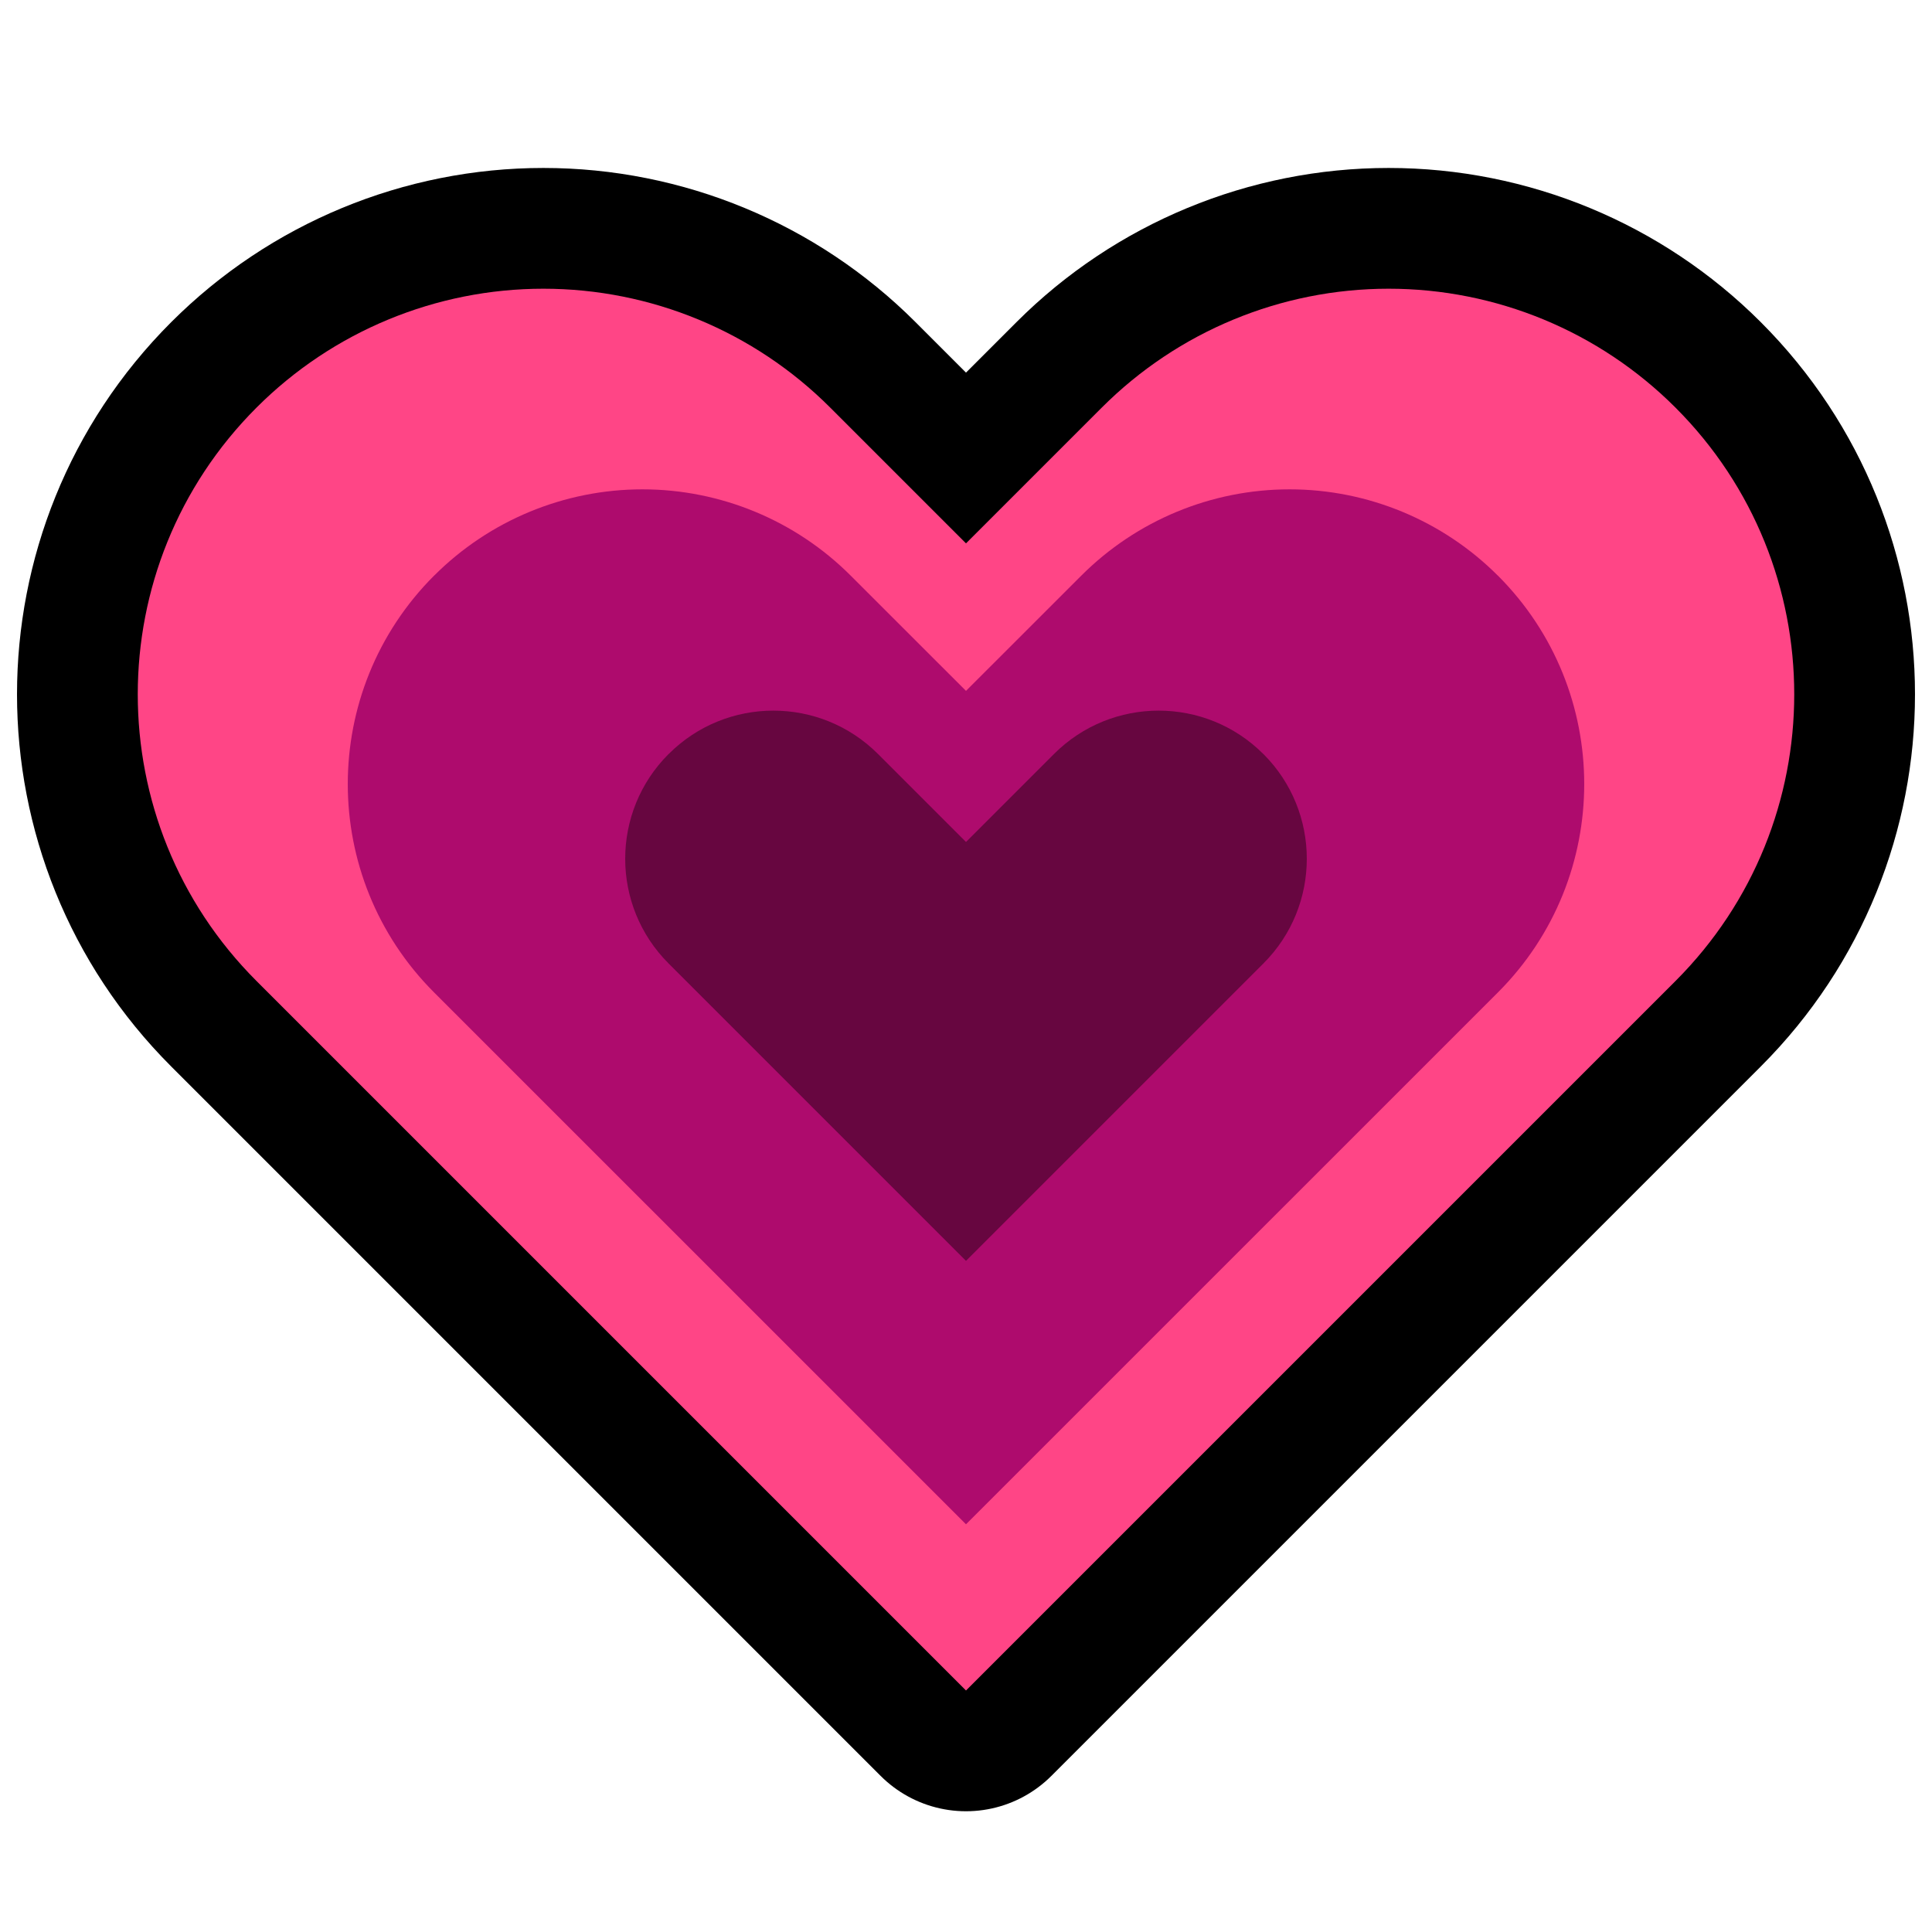
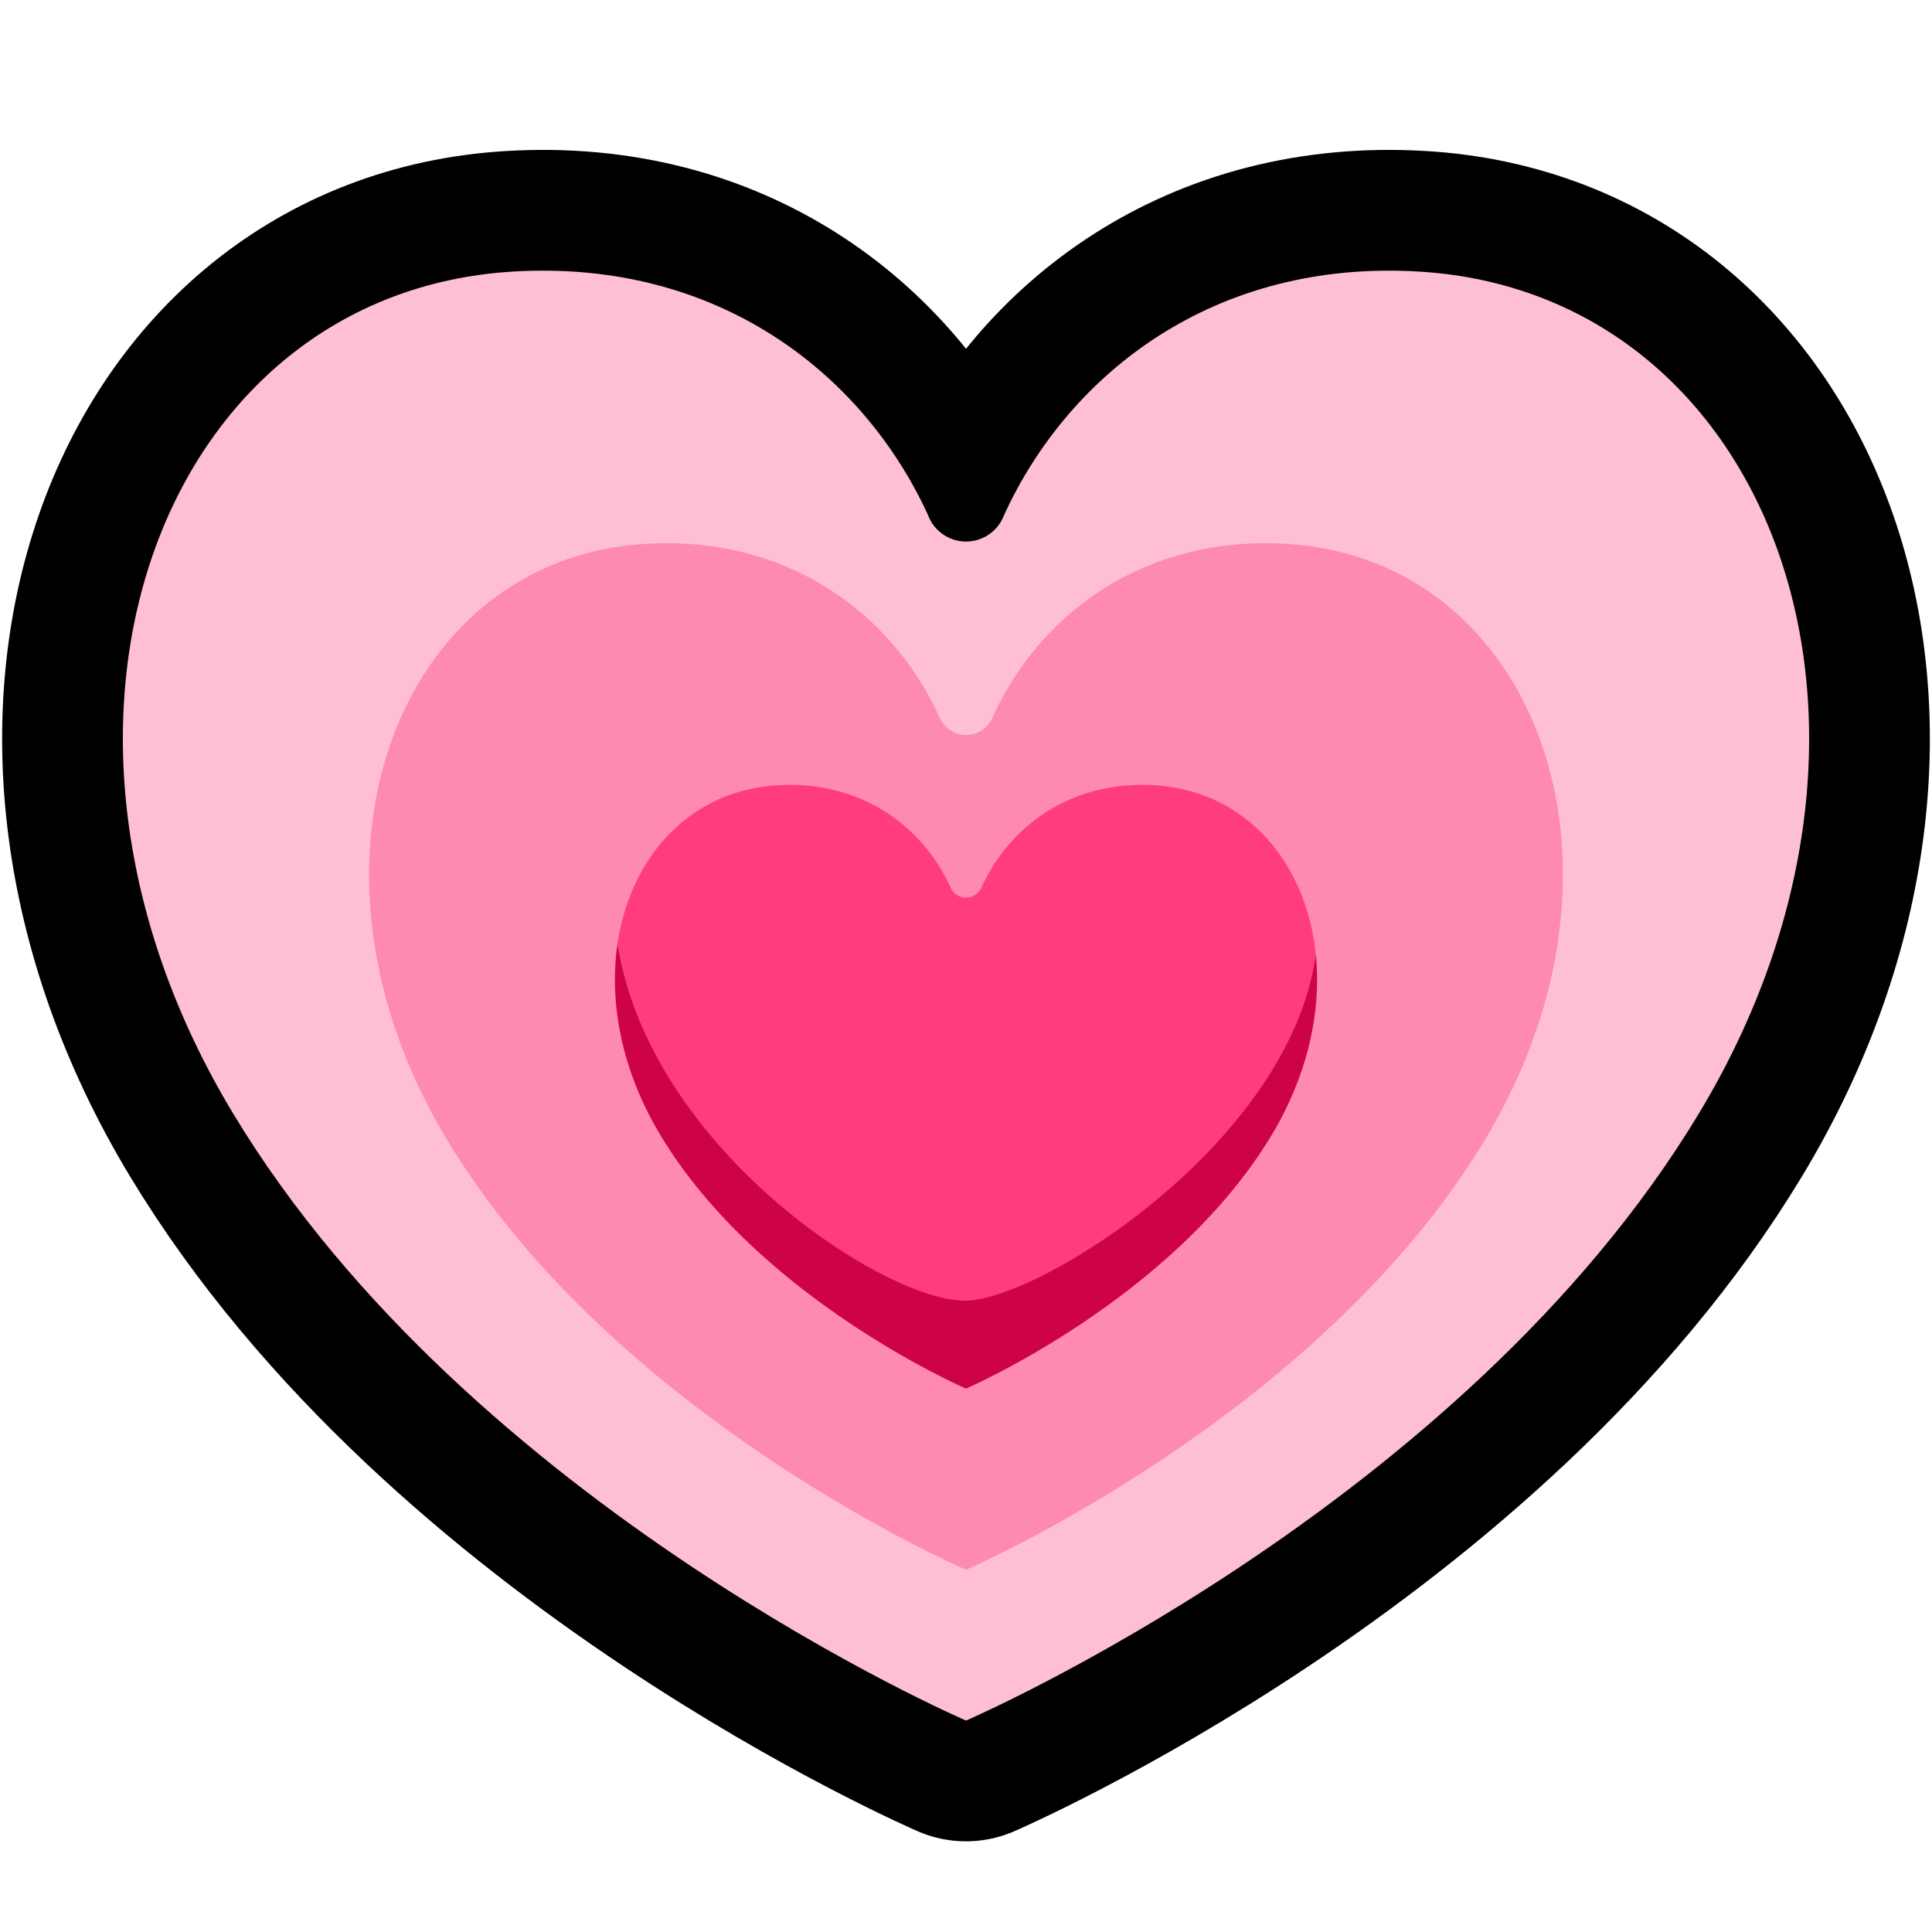
- <svg xmlns="http://www.w3.org/2000/svg" width="100%" height="100%" viewBox="0 0 32 32" version="1.1" xml:space="preserve" style="fill-rule:evenodd;clip-rule:evenodd;stroke-linecap:round;stroke-linejoin:round;stroke-miterlimit:1.5;">
+ <svg xmlns="http://www.w3.org/2000/svg" width="100%" height="100%" viewBox="0 0 32 32" version="1.1" xml:space="preserve" style="fill-rule:evenodd;clip-rule:evenodd;stroke-linejoin:round;stroke-miterlimit:1.5;">
  <rect id="growing_heart" x="0" y="0" width="32" height="32" style="fill:none;" />
-   <g id="outline">
-     <path d="M16,28c0,0 -6.877,-6.877 -11.751,-11.751c-2.623,-2.623 -2.623,-6.875 0,-9.498c0.001,-0.001 0.001,-0.001 0.002,-0.002c1.26,-1.26 2.968,-1.967 4.749,-1.967c1.781,0 3.489,0.707 4.749,1.967c1.247,1.247 2.251,2.251 2.251,2.251c0,0 1.004,-1.004 2.251,-2.251c1.26,-1.26 2.968,-1.967 4.749,-1.967c1.781,0 3.489,0.707 4.749,1.967c0.001,0.001 0.001,0.001 0.002,0.002c2.623,2.623 2.623,6.875 0,9.498c-4.874,4.874 -11.751,11.751 -11.751,11.751Z" style="fill:none;stroke:#000;stroke-width:4px;" />
-   </g>
-   <g id="emoji">
-     <path d="M16,28c0,0 -6.877,-6.877 -11.751,-11.751c-2.623,-2.623 -2.623,-6.875 0,-9.498c0.001,-0.001 0.001,-0.001 0.002,-0.002c1.26,-1.26 2.968,-1.967 4.749,-1.967c1.781,0 3.489,0.707 4.749,1.967c1.247,1.247 2.251,2.251 2.251,2.251c0,0 1.004,-1.004 2.251,-2.251c1.26,-1.26 2.968,-1.967 4.749,-1.967c1.781,0 3.489,0.707 4.749,1.967c0.001,0.001 0.001,0.001 0.002,0.002c2.623,2.623 2.623,6.875 0,9.498c-4.874,4.874 -11.751,11.751 -11.751,11.751Z" style="fill:#ff4586;" />
-     <path d="M16,25.247c0,0 -5.184,-5.184 -8.811,-8.81c-1.905,-1.906 -1.905,-4.996 0,-6.902c0.001,0 0.001,0 0.001,0c0.915,-0.916 2.157,-1.43 3.451,-1.43c1.294,0 2.535,0.514 3.45,1.43c1.039,1.038 1.909,1.908 1.909,1.908c0,0 0.87,-0.87 1.909,-1.908c0.915,-0.916 2.156,-1.43 3.45,-1.43c1.294,0 2.536,0.514 3.451,1.43c0,0 0,0 0.001,0c1.905,1.906 1.905,4.996 0,6.902c-3.627,3.626 -8.811,8.81 -8.811,8.81Z" style="fill:#ae0b6d;" />
-     <path d="M16,20.884c0,0 -2.953,-2.954 -4.927,-4.927c-0.957,-0.957 -0.957,-2.509 0,-3.467c0.001,0 0.002,-0.001 0.003,-0.002c0.957,-0.957 2.509,-0.957 3.466,0c0.75,0.749 1.458,1.458 1.458,1.458c0,0 0.708,-0.709 1.458,-1.458c0.957,-0.957 2.509,-0.957 3.466,0c0.001,0.001 0.002,0.002 0.003,0.002c0.957,0.958 0.957,2.51 0,3.467c-1.974,1.973 -4.927,4.927 -4.927,4.927Z" style="fill:#670640;" />
-   </g>
+   <path d="M16,28.498C16,28.498 24.209,24.958 28.139,18.443C32.034,11.988 29.329,4.848 23.503,4.498C20.124,4.294 17.711,6.175 16.632,8.528C16.535,8.793 16.283,8.97 16,8.97C15.718,8.969 15.465,8.793 15.369,8.527C14.289,6.175 11.876,4.294 8.497,4.498C2.671,4.848 -0.034,11.988 3.861,18.443C7.791,24.958 16,28.498 16,28.498Z" style="fill:none;stroke:black;stroke-width:4px;" />
+   <path d="M16,28.498C16,28.498 24.209,24.958 28.139,18.443C32.034,11.988 29.329,4.848 23.503,4.498C20.124,4.294 17.711,6.175 16.632,8.528C16.535,8.793 16.283,8.97 16,8.97C15.718,8.969 15.465,8.793 15.369,8.527C14.289,6.175 11.876,4.294 8.497,4.498C2.671,4.848 -0.034,11.988 3.861,18.443C7.791,24.958 16,28.498 16,28.498Z" style="fill:rgb(254,191,213);" />
+   <path d="M16,26C16,26 21.812,23.494 24.594,18.882C27.352,14.311 25.437,9.256 21.312,9.008C18.92,8.864 17.212,10.196 16.448,11.861C16.379,12.049 16.2,12.174 16,12.174C15.8,12.174 15.621,12.049 15.553,11.861C14.788,10.196 13.08,8.864 10.688,9.008C6.563,9.256 4.648,14.311 7.406,18.882C10.188,23.494 16,26 16,26Z" style="fill:rgb(254,137,178);" />
+   <path d="M10.228,15.63C10.751,19.012 21.368,18.921 21.794,15.812C21.888,16.741 21.668,17.798 21.055,18.813C19.418,21.526 16,23 16,23C16,23 12.582,21.526 10.945,18.813C10.292,17.731 10.085,16.602 10.228,15.63Z" style="fill:rgb(206,2,73);" />
+   <path d="M21.794,15.812C21.368,18.921 17.239,21.522 16,21.543C14.654,21.565 10.751,19.012 10.228,15.63C10.442,14.189 11.427,13.093 12.876,13.006C14.283,12.922 15.287,13.705 15.737,14.684C15.777,14.795 15.882,14.868 16,14.868C16.118,14.868 16.223,14.795 16.263,14.684C16.713,13.705 17.717,12.922 19.124,13.006C20.633,13.097 21.64,14.282 21.794,15.812Z" style="fill:rgb(255,60,128);" />
</svg>
